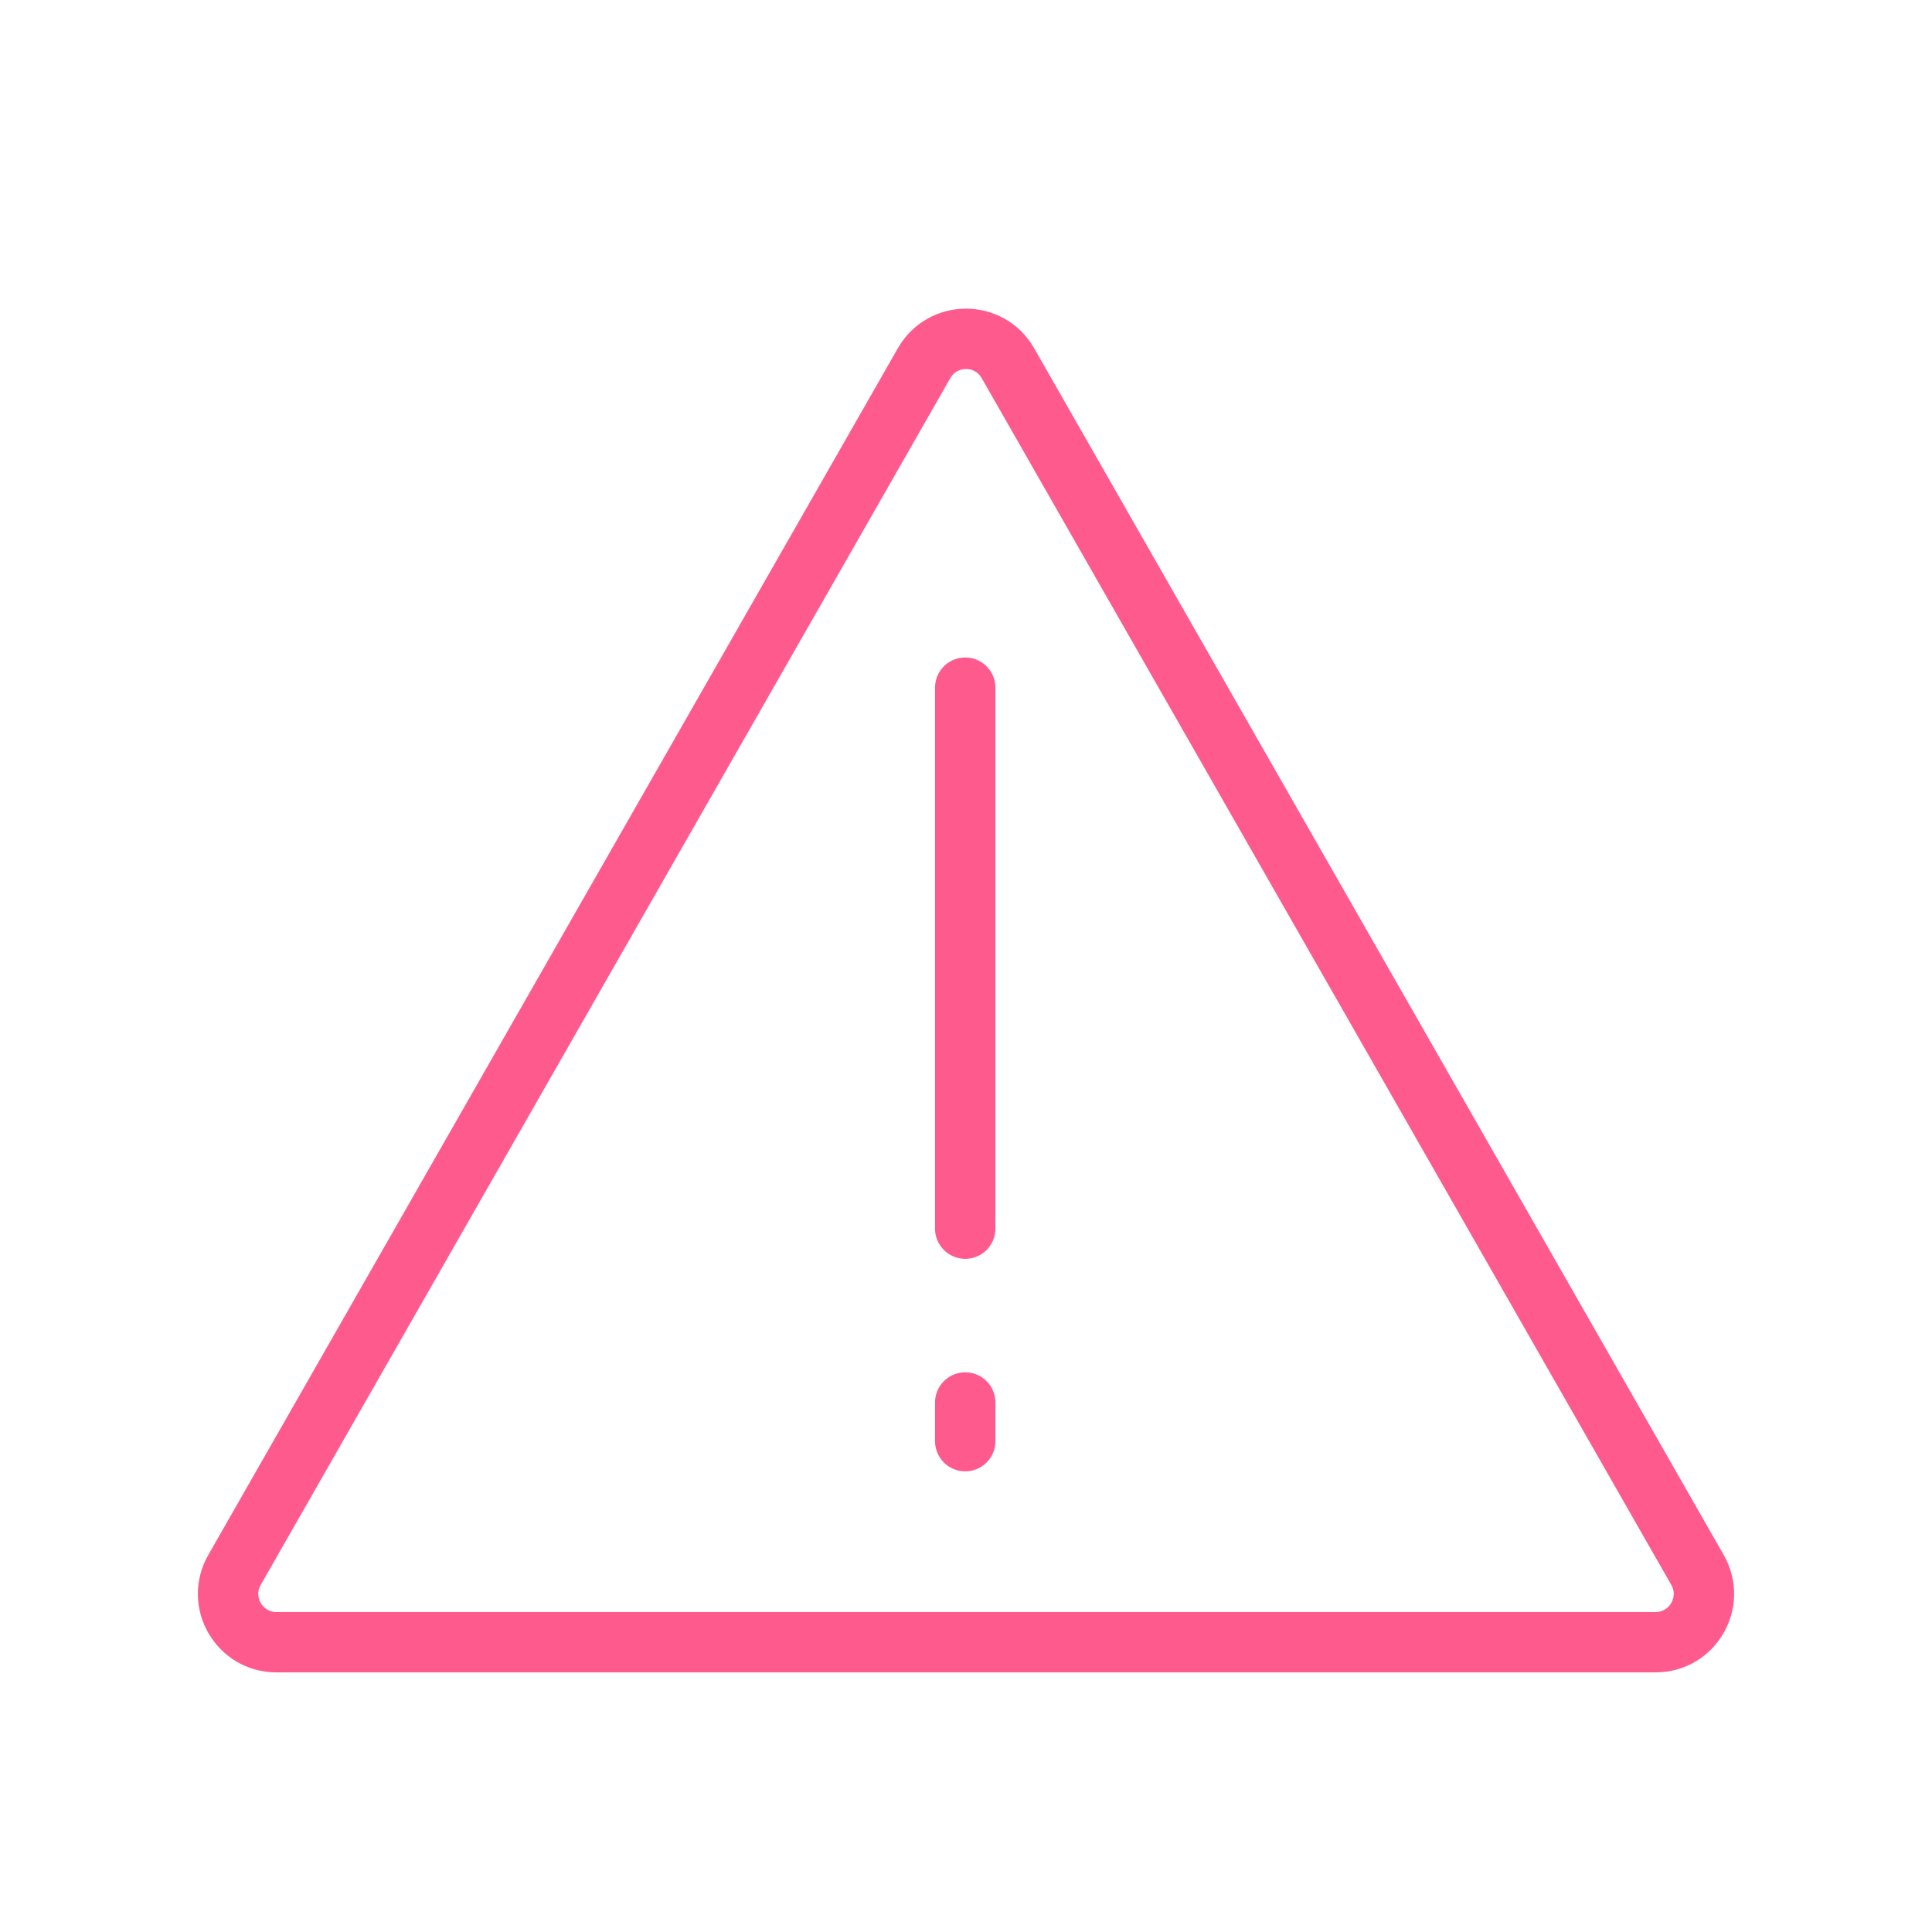
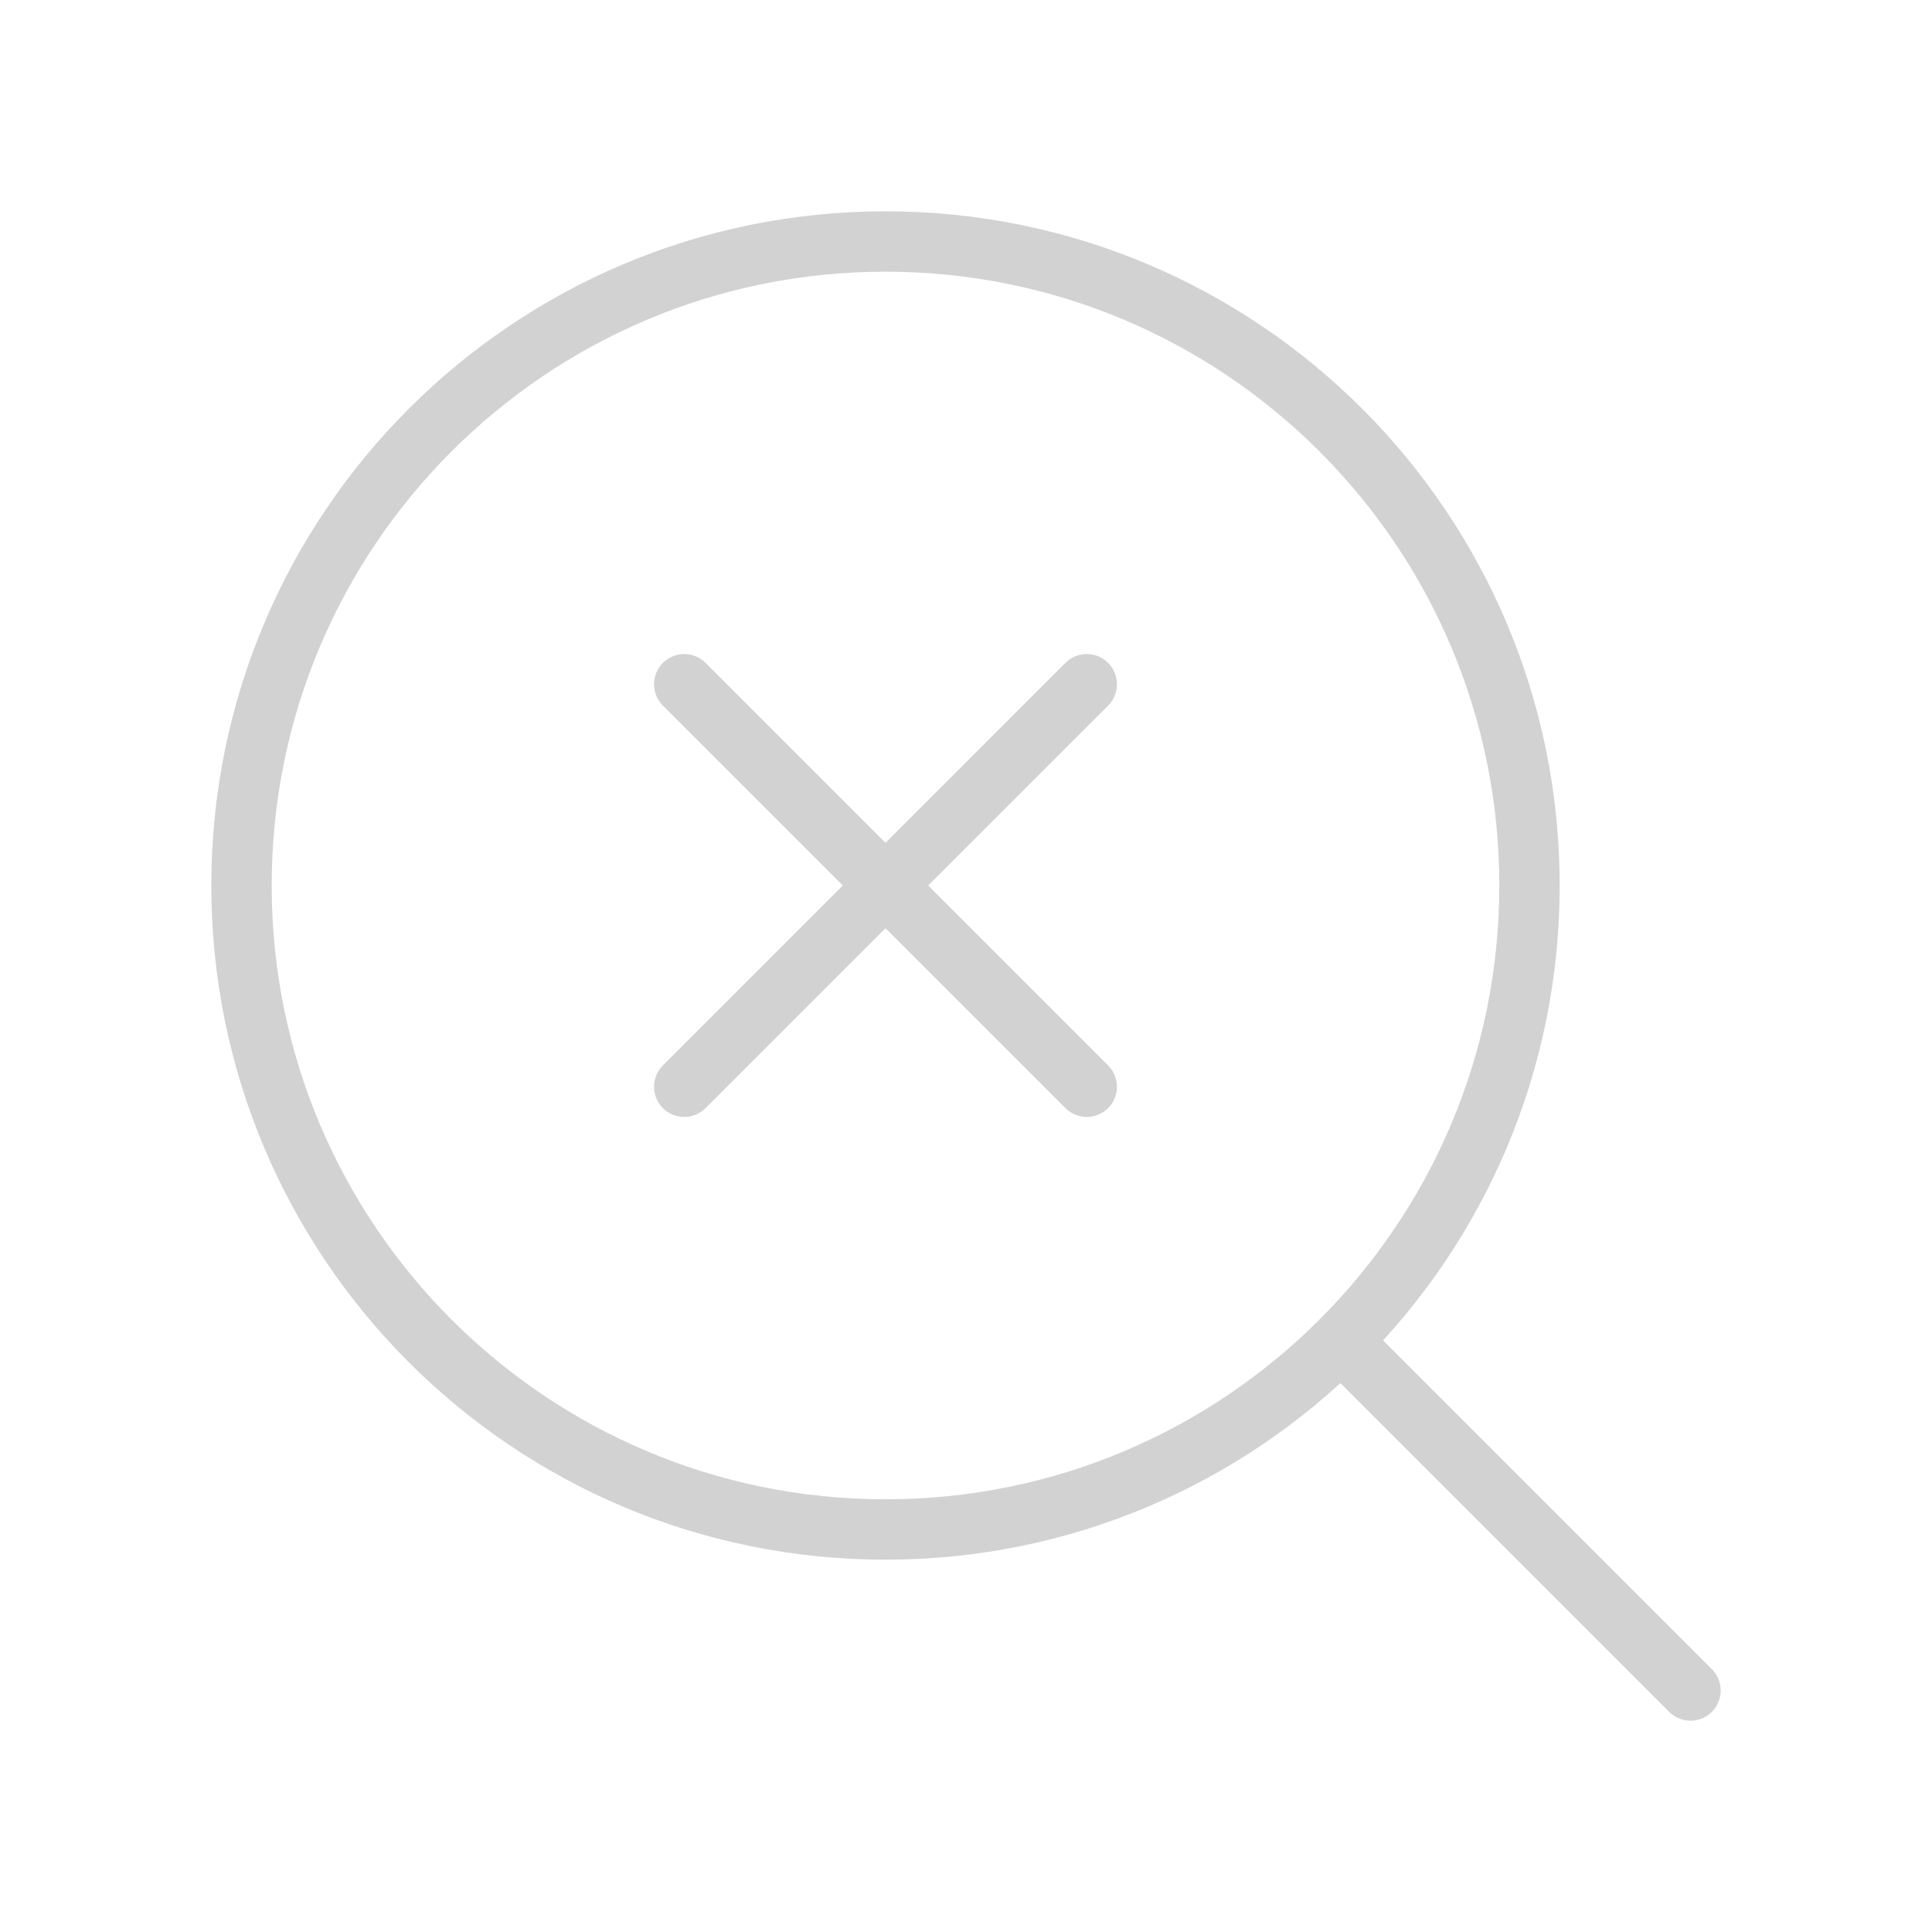
<svg xmlns="http://www.w3.org/2000/svg" width="80" height="80" viewBox="0 0 80 80" fill="none">
-   <path d="M38.264 15.039C39.031 13.695 40.969 13.695 41.736 15.039L70.29 65.008C71.052 66.341 70.089 68 68.554 68H11.446C9.911 68 8.948 66.341 9.71 65.008L38.264 15.039Z" stroke="#FF5A8D" stroke-width="2.5" stroke-linecap="round" stroke-linejoin="round" />
-   <path d="M39.968 28.475V50.875" stroke="#FF5A8D" stroke-width="2.5" stroke-linecap="round" stroke-linejoin="round" />
-   <path d="M39.968 58.075V59.675" stroke="#FF5A8D" stroke-width="2.5" stroke-linecap="round" stroke-linejoin="round" />
+   <path d="M45 28.333L28.333 45" stroke="#D2D2D2" stroke-width="2.5" stroke-linecap="round" stroke-linejoin="round" />
+   <path d="M28.333 28.333L45 45" stroke="#D2D2D2" stroke-width="2.5" stroke-linecap="round" stroke-linejoin="round" />
+   <path d="M36.667 63.333C51.394 63.333 63.333 51.394 63.333 36.667C63.333 21.939 51.394 10 36.667 10C21.939 10 10 21.939 10 36.667C10 51.394 21.939 63.333 36.667 63.333Z" stroke="#D2D2D2" stroke-width="2.5" stroke-linecap="round" stroke-linejoin="round" />
+   <path d="M70 70L55.667 55.667" stroke="#D2D2D2" stroke-width="2.5" stroke-linecap="round" stroke-linejoin="round" />
</svg>
